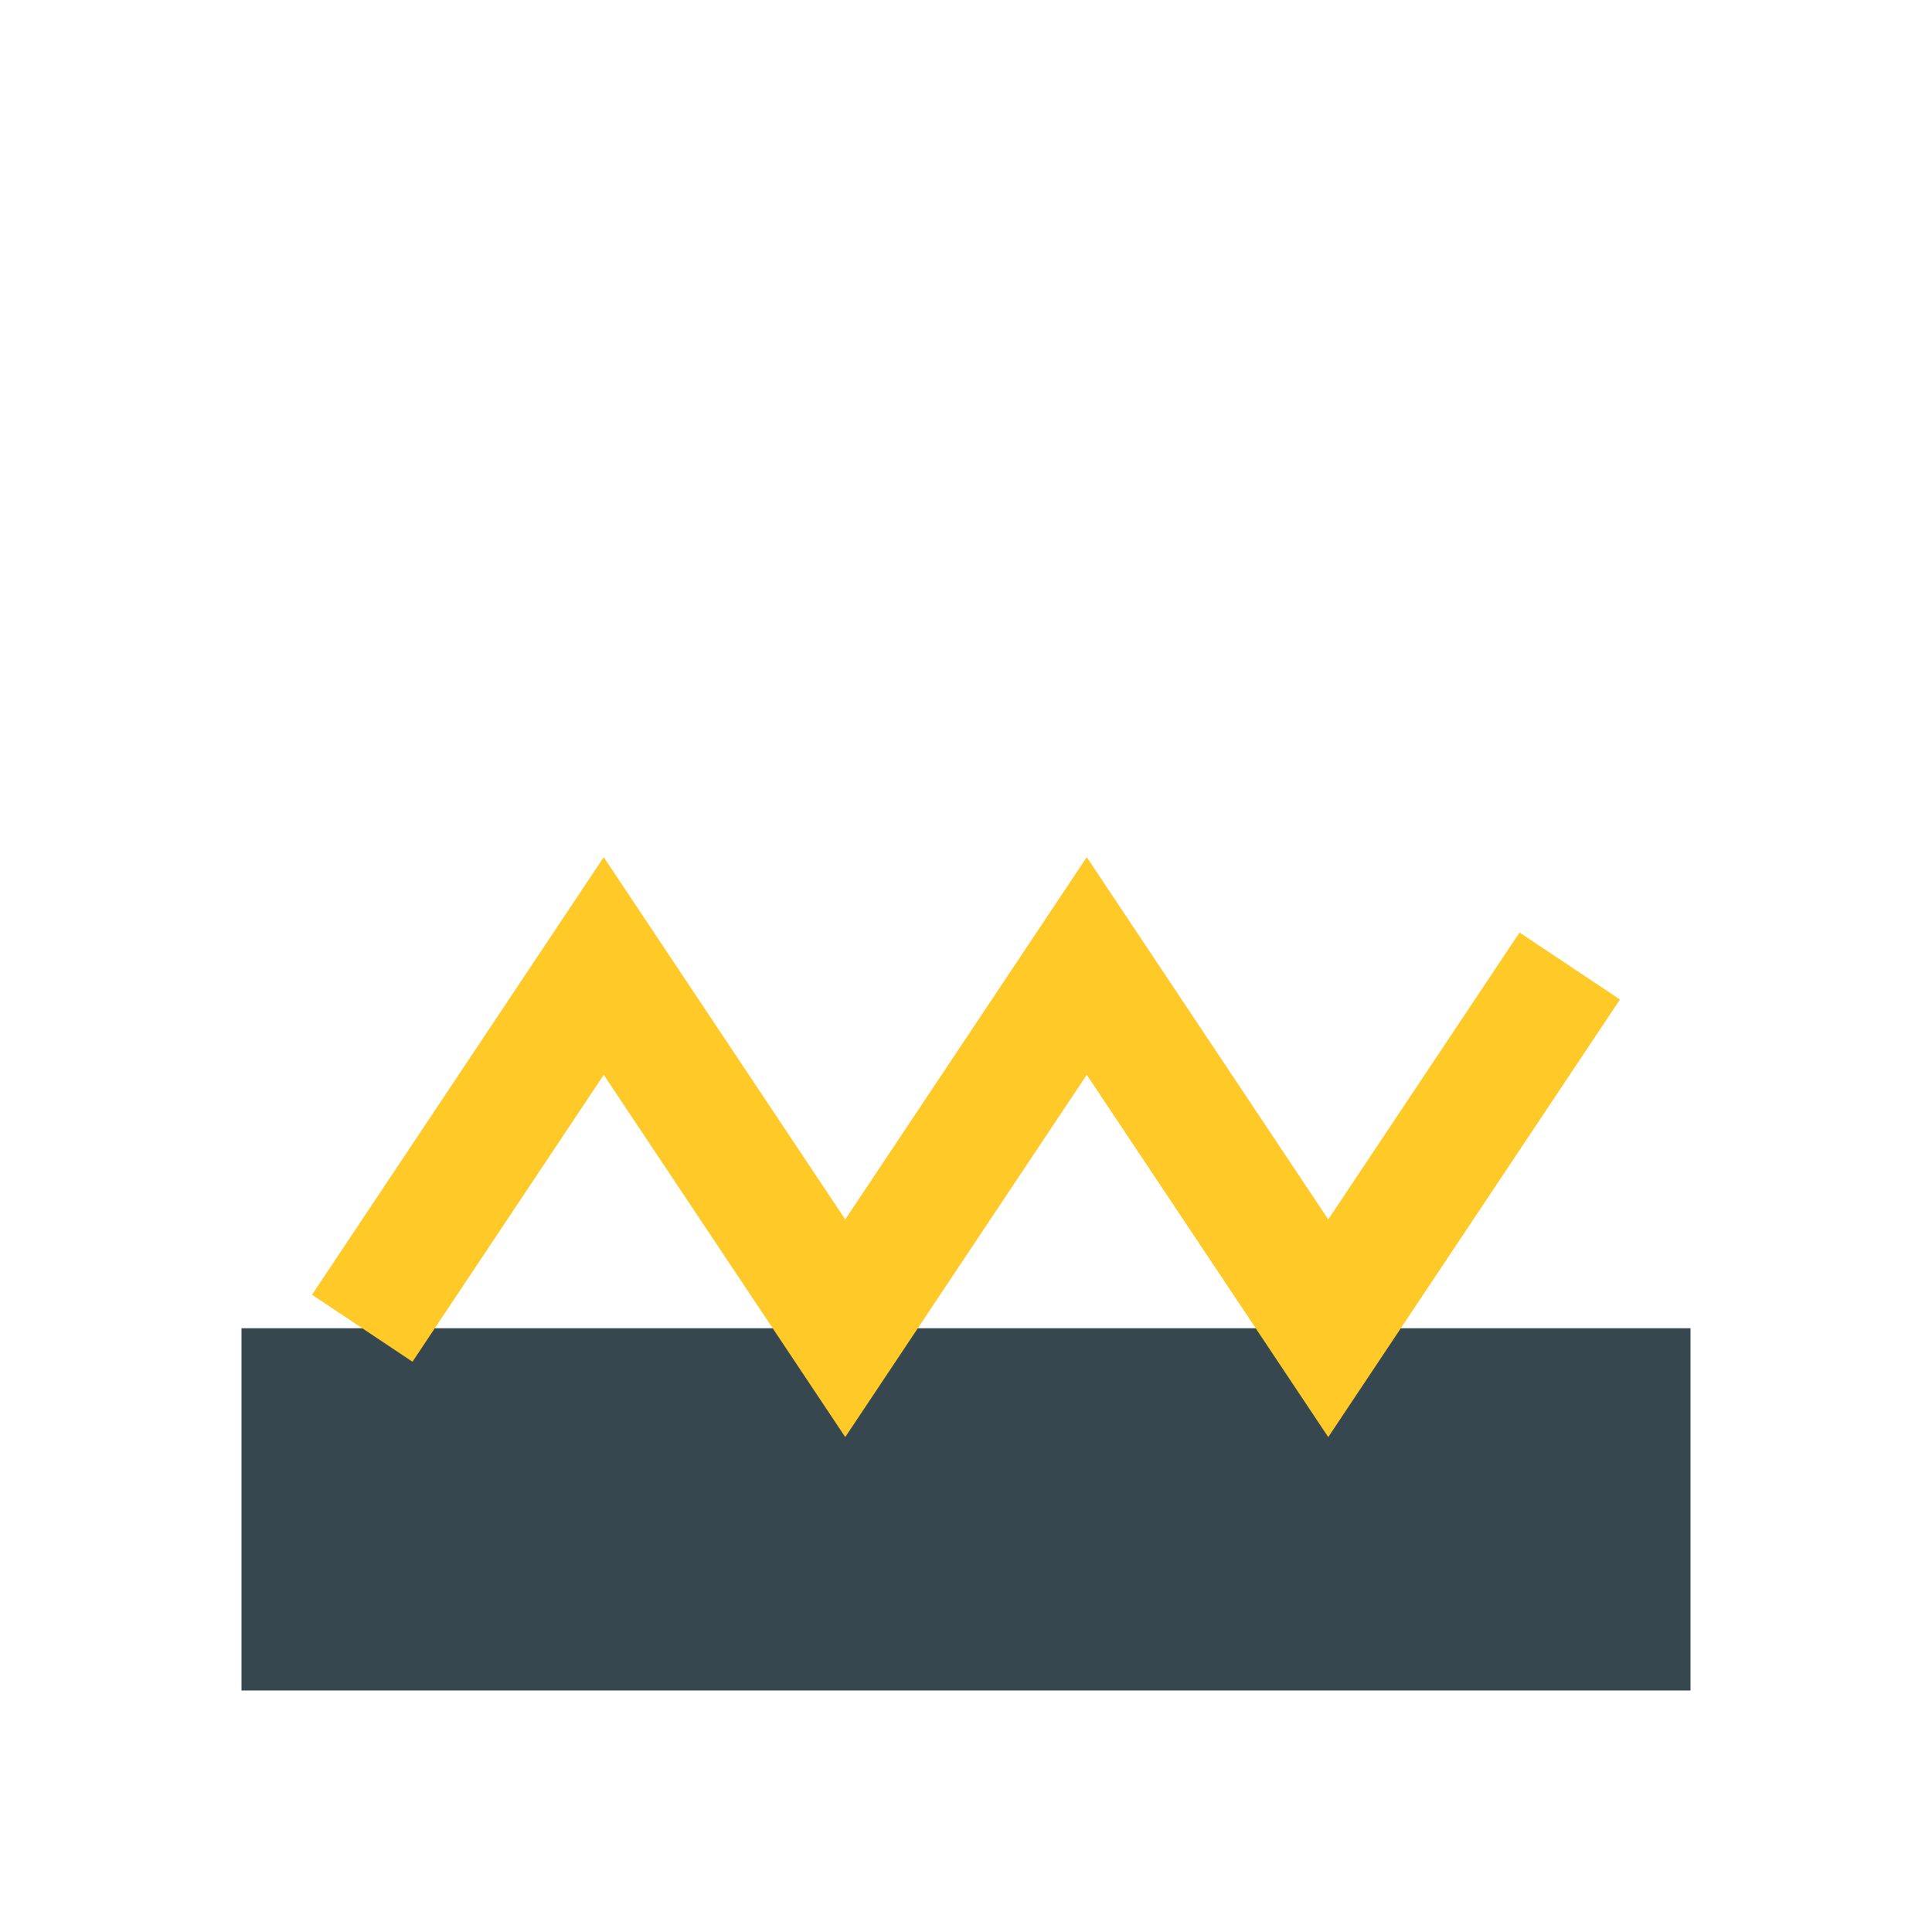
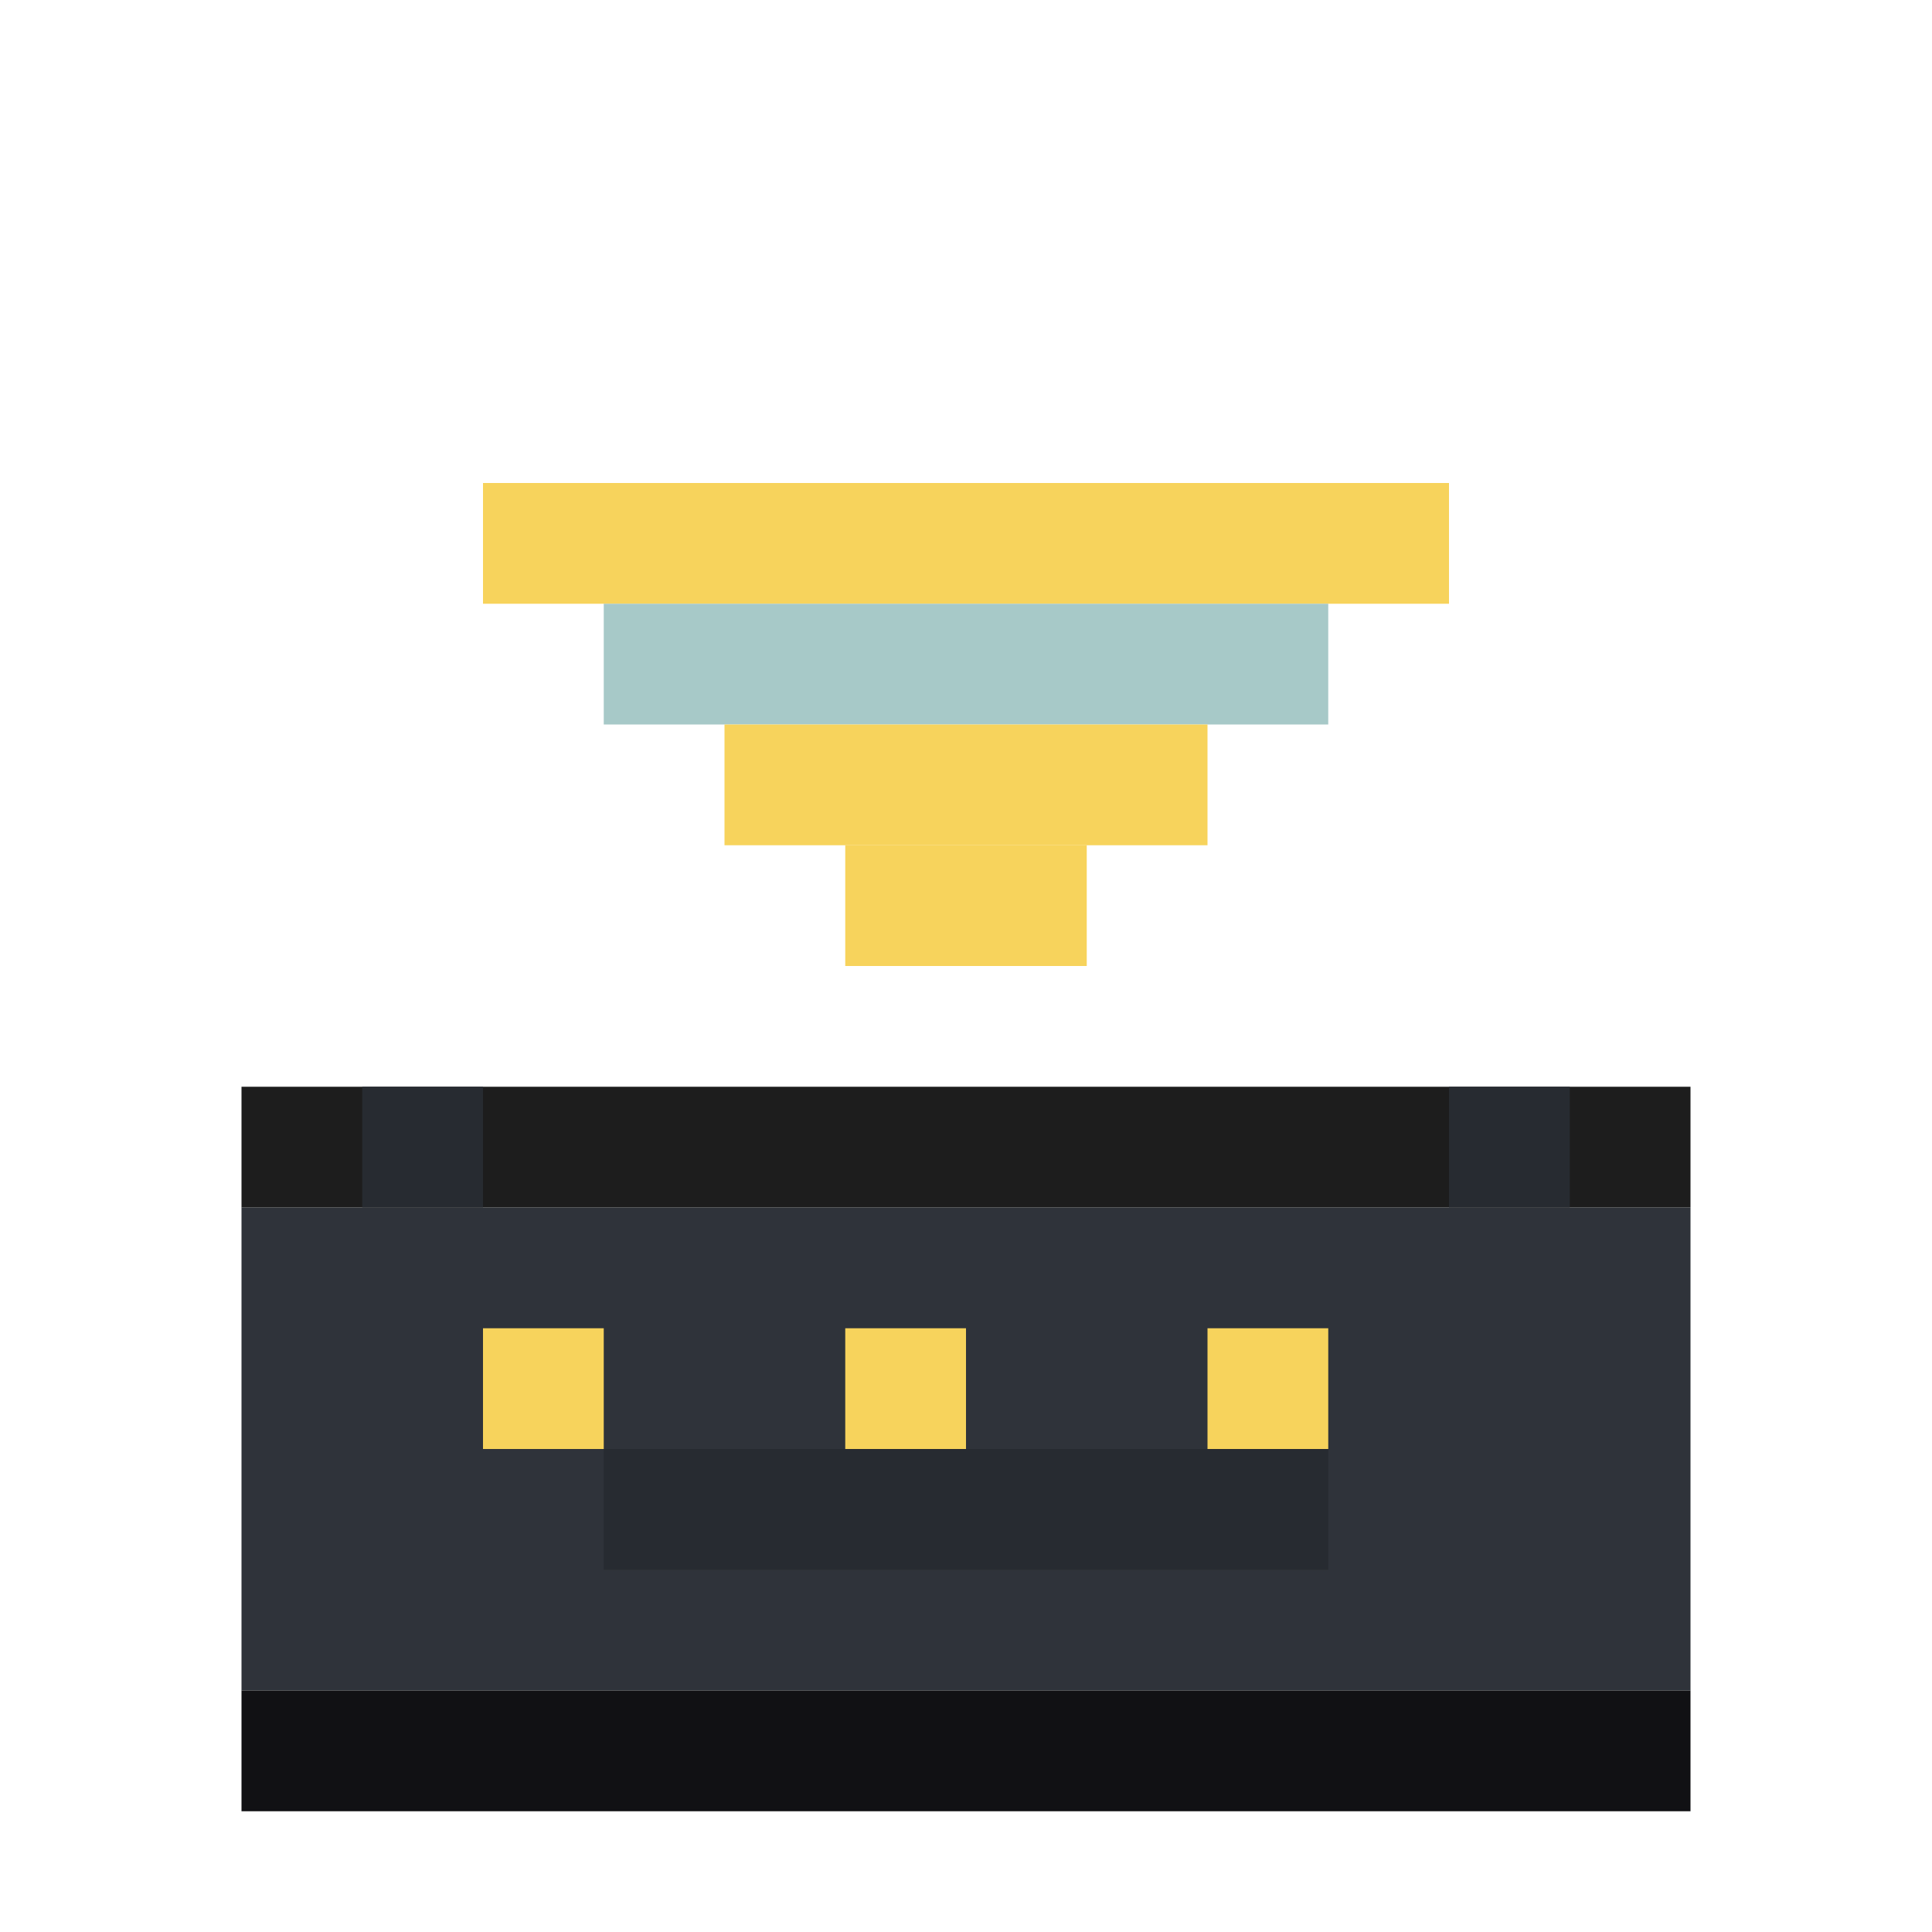
<svg xmlns="http://www.w3.org/2000/svg" width="16" height="16" viewBox="0 0 16 16">
-   <rect x="2" y="11" width="12" height="3" fill="#37474f" />
-   <path d="M3 11 l2 -3 l2 3 l2 -3 l2 3 l2 -3" stroke="#ffca28" fill="none" />
+   <rect width="16" height="16" fill="none" />
+   <rect x="2" y="10" width="12" height="4" fill="#2f333a" />
+   <rect x="2" y="9" width="12" height="1" fill="#1d1d1d" />
+   <rect x="2" y="14" width="12" height="1" fill="#111114" />
+   <rect x="4" y="4" width="8" height="1" fill="#f7d35c" />
+   <rect x="5" y="5" width="6" height="1" fill="#a7c9c8" />
+   <rect x="6" y="6" width="4" height="1" fill="#f7d35c" />
+   <rect x="7" y="7" width="2" height="1" fill="#f7d35c" />
+   <rect x="4" y="11" width="1" height="1" fill="#f7d35c" />
+   <rect x="7" y="11" width="1" height="1" fill="#f7d35c" />
+   <rect x="10" y="11" width="1" height="1" fill="#f7d35c" />
+   <rect x="3" y="9" width="1" height="1" fill="#272b31" />
+   <rect x="12" y="9" width="1" height="1" fill="#272b31" />
+   <rect x="5" y="12" width="6" height="1" fill="#272b31" />
</svg>
